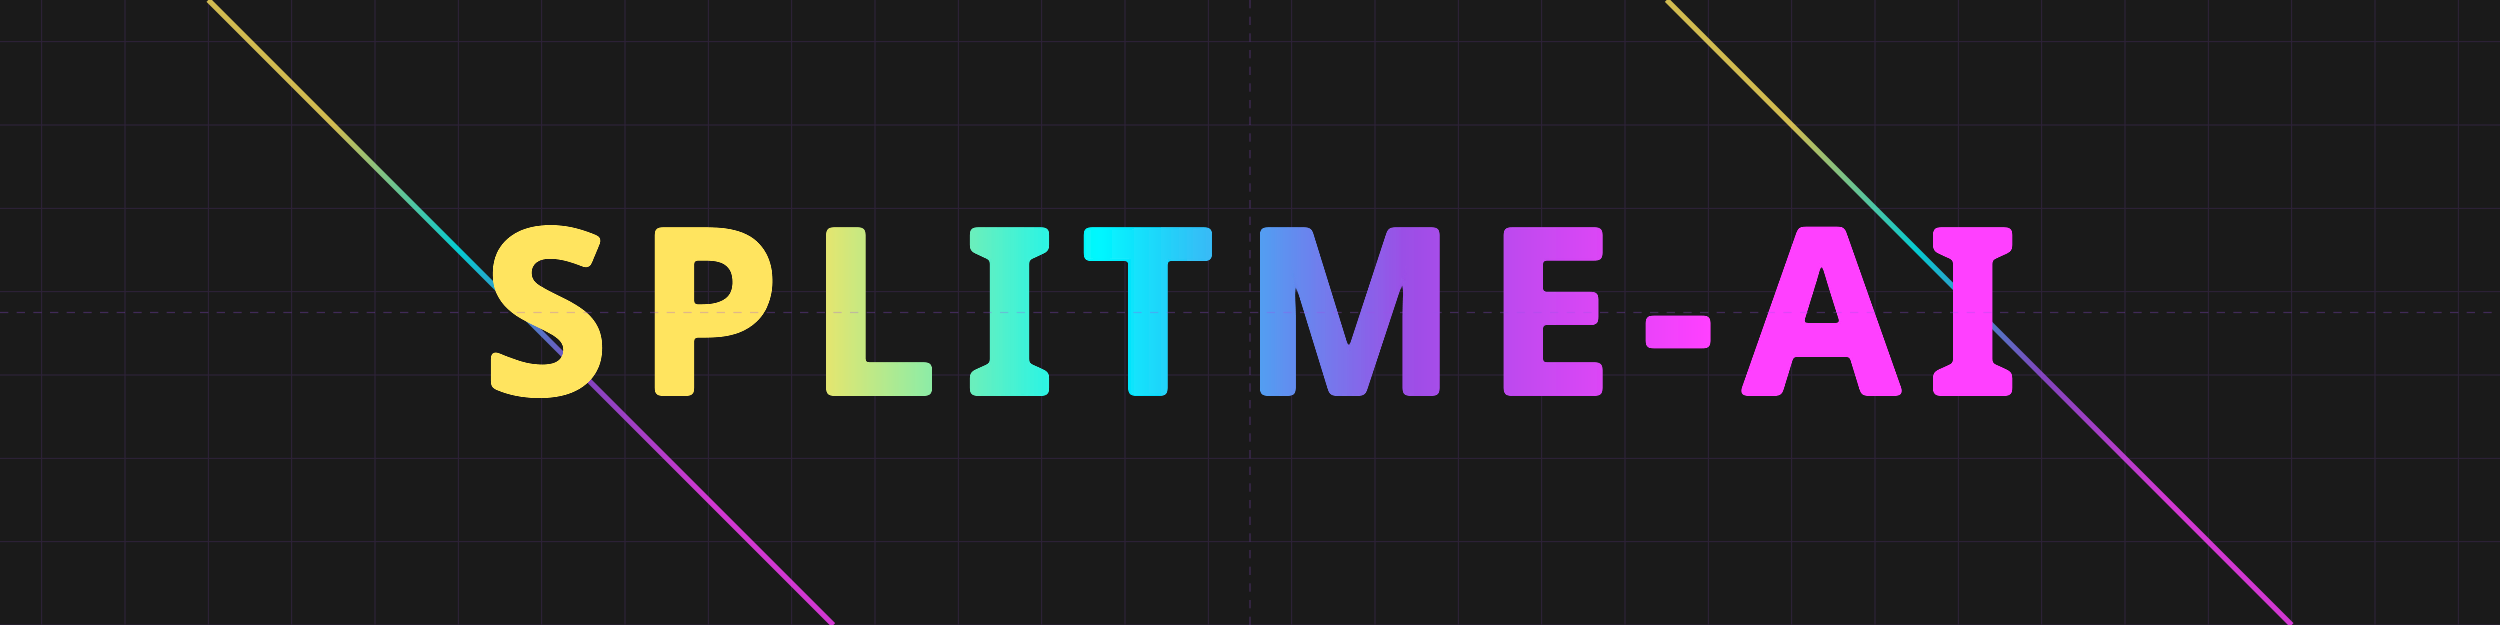
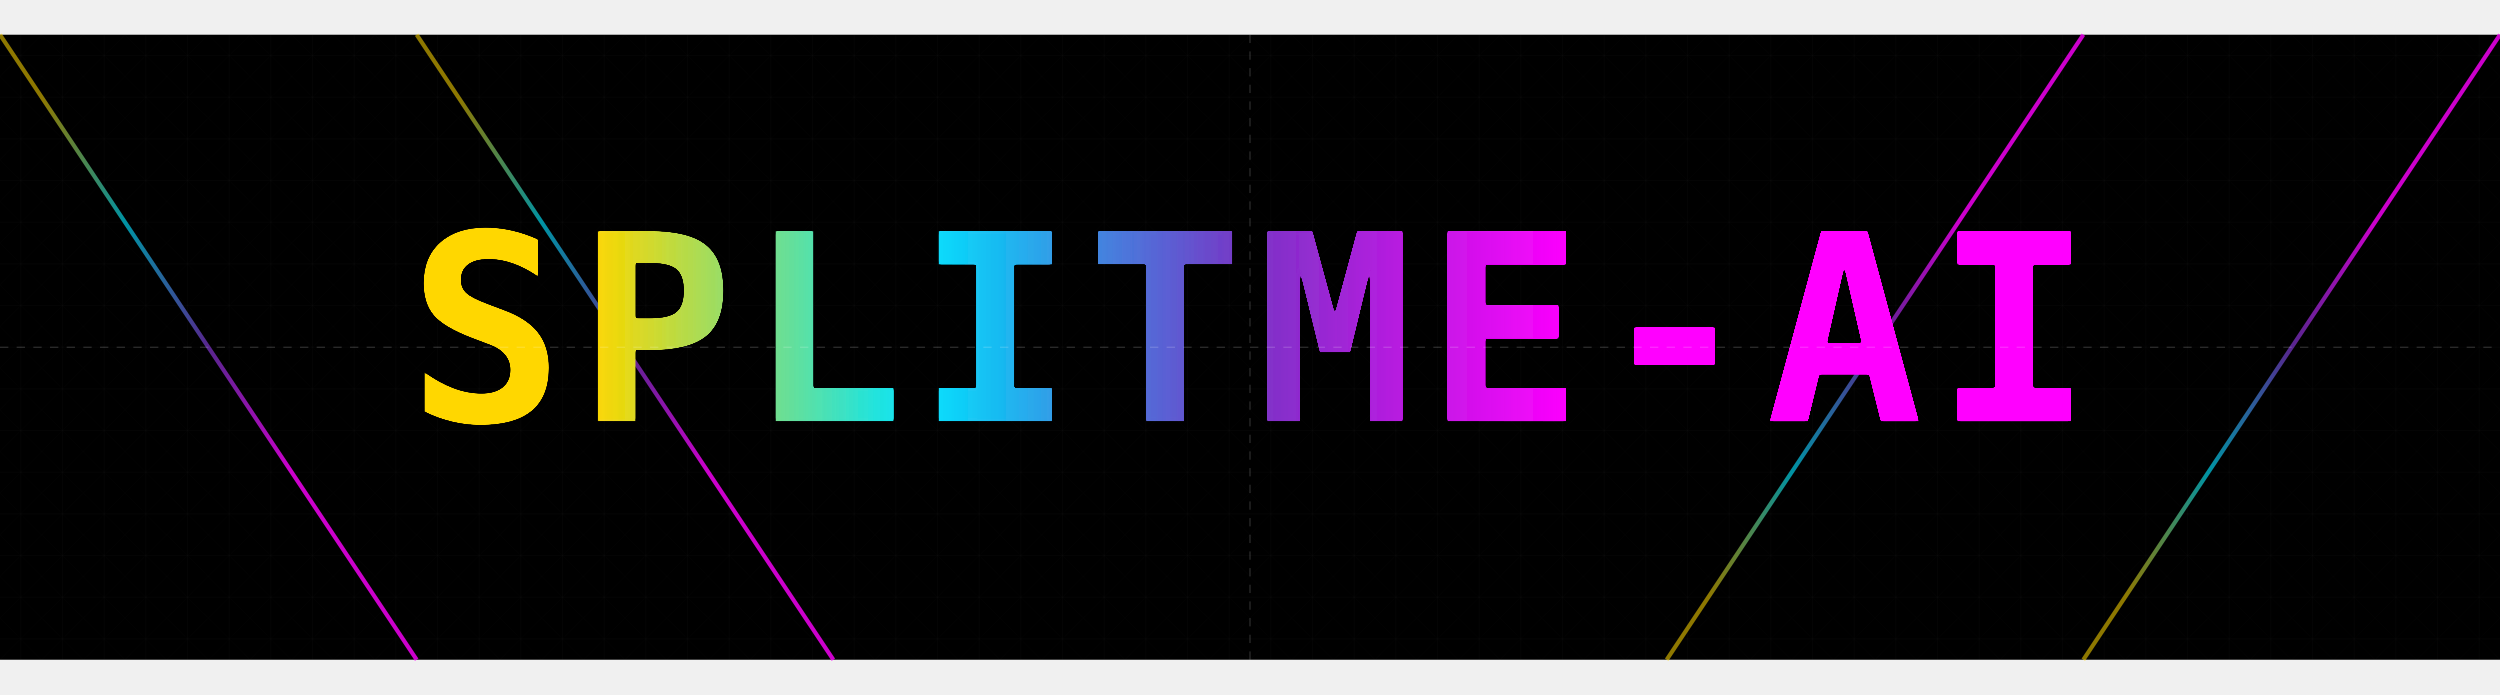
- <svg xmlns="http://www.w3.org/2000/svg" viewBox="0 0 1200 300">
+ <svg xmlns="http://www.w3.org/2000/svg" viewBox="0 0 2400 600" width="900" height="250">
  <defs>
-     <linearGradient id="sliceGradientDark" x1="0%" y1="0%" x2="100%" y2="0%">
-       <stop offset="20%" style="stop-color:#FFE45E" />
-       <stop offset="40%" style="stop-color:#00F7FF" />
-       <stop offset="60%" style="stop-color:#9B4FE6" />
-       <stop offset="80%" style="stop-color:#FF40FF" />
+     <linearGradient id="enhancedSplitGradient" x1="0%" y1="0%" x2="100%" y2="0%">
+       <stop offset="10%" style="stop-color:#FFD700;stop-opacity:0.7" />
+       <stop offset="30%" style="stop-color:#00E5FF;stop-opacity:0.8" />
+       <stop offset="50%" style="stop-color:#7934C5;stop-opacity:0.9" />
+       <stop offset="70%" style="stop-color:#FF00FF;stop-opacity:1" />
    </linearGradient>
-     <linearGradient id="accentGradientDark" x1="0%" y1="0%" x2="100%" y2="0%">
-       <stop offset="0%" style="stop-color:#9B4FE6;stop-opacity:0.4" />
-       <stop offset="100%" style="stop-color:#00F7FF;stop-opacity:0.4" />
-     </linearGradient>
-     <pattern id="slicePatternDark" x="0" y="0" width="40" height="40" patternUnits="userSpaceOnUse">
-       <path d="M0,20 L40,20 M20,0 L20,40" stroke="#9B4FE6" stroke-width="0.5" opacity="0.15" />
+     <pattern id="splitGridPatternDark" x="0" y="0" width="40" height="40" patternUnits="userSpaceOnUse">
+       <path d="M0,20 L40,20 M20,0 L20,40" stroke="#FFFFFF" stroke-width="0.3" opacity="0.05" />
+       <path d="M0,0 L40,40 M40,0 L0,40" stroke="#FFFFFF" stroke-width="0.2" opacity="0.03" />
    </pattern>
-     <filter id="precisionGlowDark" x="-20%" y="-20%" width="140%" height="140%">
-       <feGaussianBlur in="SourceGraphic" stdDeviation="1.2" result="blur" />
-       <feColorMatrix in="blur" mode="matrix" values="1 0 0 0 0  0 1 0 0 0  0 0 1 0 0  0 0 0 15 -2" result="glow" />
+     <filter id="splitGlowEffectDark" x="-20%" y="-20%" width="140%" height="140%">
+       <feGaussianBlur in="SourceGraphic" stdDeviation="1.5" result="blur" />
+       <feColorMatrix in="blur" type="matrix" values="1 0 0 0 0  0 1 0 0 0  0 0 1 0 0  0 0 0 10 -3" result="glow" />
      <feMerge>
        <feMergeNode in="glow" />
        <feMergeNode in="SourceGraphic" />
      </feMerge>
    </filter>
  </defs>
-   <rect width="1200" height="300" fill="#1a1a1a" />
-   <rect width="1200" height="300" fill="url(#slicePatternDark)" />
+   <rect width="2400" height="600" fill="#000000" />
+   <rect width="2400" height="600" fill="url(#splitGridPatternDark)" />
  <g opacity="0.8">
-     <path d="M100,0 L400,300" stroke="url(#sliceGradientDark)" stroke-width="2.5" fill="none" />
-     <path d="M800,0 L1100,300" stroke="url(#sliceGradientDark)" stroke-width="2.5" fill="none" />
+     <path d="M0,0 L400,600" stroke="url(#enhancedSplitGradient)" stroke-width="4" fill="none" />
+     <path d="M400,0 L800,600" stroke="url(#enhancedSplitGradient)" stroke-width="4" fill="none" />
+     <path d="M2400,0 L2000,600" stroke="url(#enhancedSplitGradient)" stroke-width="4" fill="none" />
+     <path d="M2000,0 L1600,600" stroke="url(#enhancedSplitGradient)" stroke-width="4" fill="none" />
  </g>
-   <g transform="translate(600, 150)" filter="url(#precisionGlowDark)">
-     <text font-family="'Chakra Petch', sans-serif" font-size="110" font-weight="700" fill="url(#sliceGradientDark)" text-anchor="middle" dominant-baseline="middle" letter-spacing="0.12em">
+   <g transform="translate(1200, 300)" filter="url(#splitGlowEffectDark)">
+     <text font-family="'JetBrains Mono', monospace" font-size="250" font-weight="800" fill="url(#enhancedSplitGradient)" text-anchor="middle" dominant-baseline="middle" letter-spacing="0.05em" style="paint-order: stroke fill;">
            SPLITME-AI
        </text>
-     <g opacity="0.7">
-       <line x1="-300" y1="40" x2="300" y2="40" stroke="url(#sliceGradientDark)" stroke-width="1.2" />
-       <line x1="-300" y1="-40" x2="300" y2="-40" stroke="url(#sliceGradientDark)" stroke-width="1.2" />
+     <g>
+       <line x1="-600" y1="-100" x2="600" y2="-100" stroke="url(#enhancedSplitGradient)" stroke-width="3" opacity="0.6" />
+       <line x1="-600" y1="100" x2="600" y2="100" stroke="url(#enhancedSplitGradient)" stroke-width="3" opacity="0.6" />
+       <line x1="-400" y1="-150" x2="-400" y2="150" stroke="url(#enhancedSplitGradient)" stroke-width="2" opacity="0.5" />
+       <line x1="400" y1="-150" x2="400" y2="150" stroke="url(#enhancedSplitGradient)" stroke-width="2" opacity="0.5" />
    </g>
  </g>
  <g>
-     <path d="M0,150 L1200,150" stroke="#9B4FE6" stroke-width="0.6" stroke-dasharray="4 4" opacity="0.3" />
-     <path d="M600,0 L600,300" stroke="#9B4FE6" stroke-width="0.6" stroke-dasharray="4 4" opacity="0.3" />
+     <path d="M0,300 L2400,300" stroke="#FFFFFF" stroke-width="1" stroke-dasharray="8 8" opacity="0.2" />
+     <path d="M1200,0 L1200,600" stroke="#FFFFFF" stroke-width="1" stroke-dasharray="8 8" opacity="0.2" />
  </g>
</svg>
